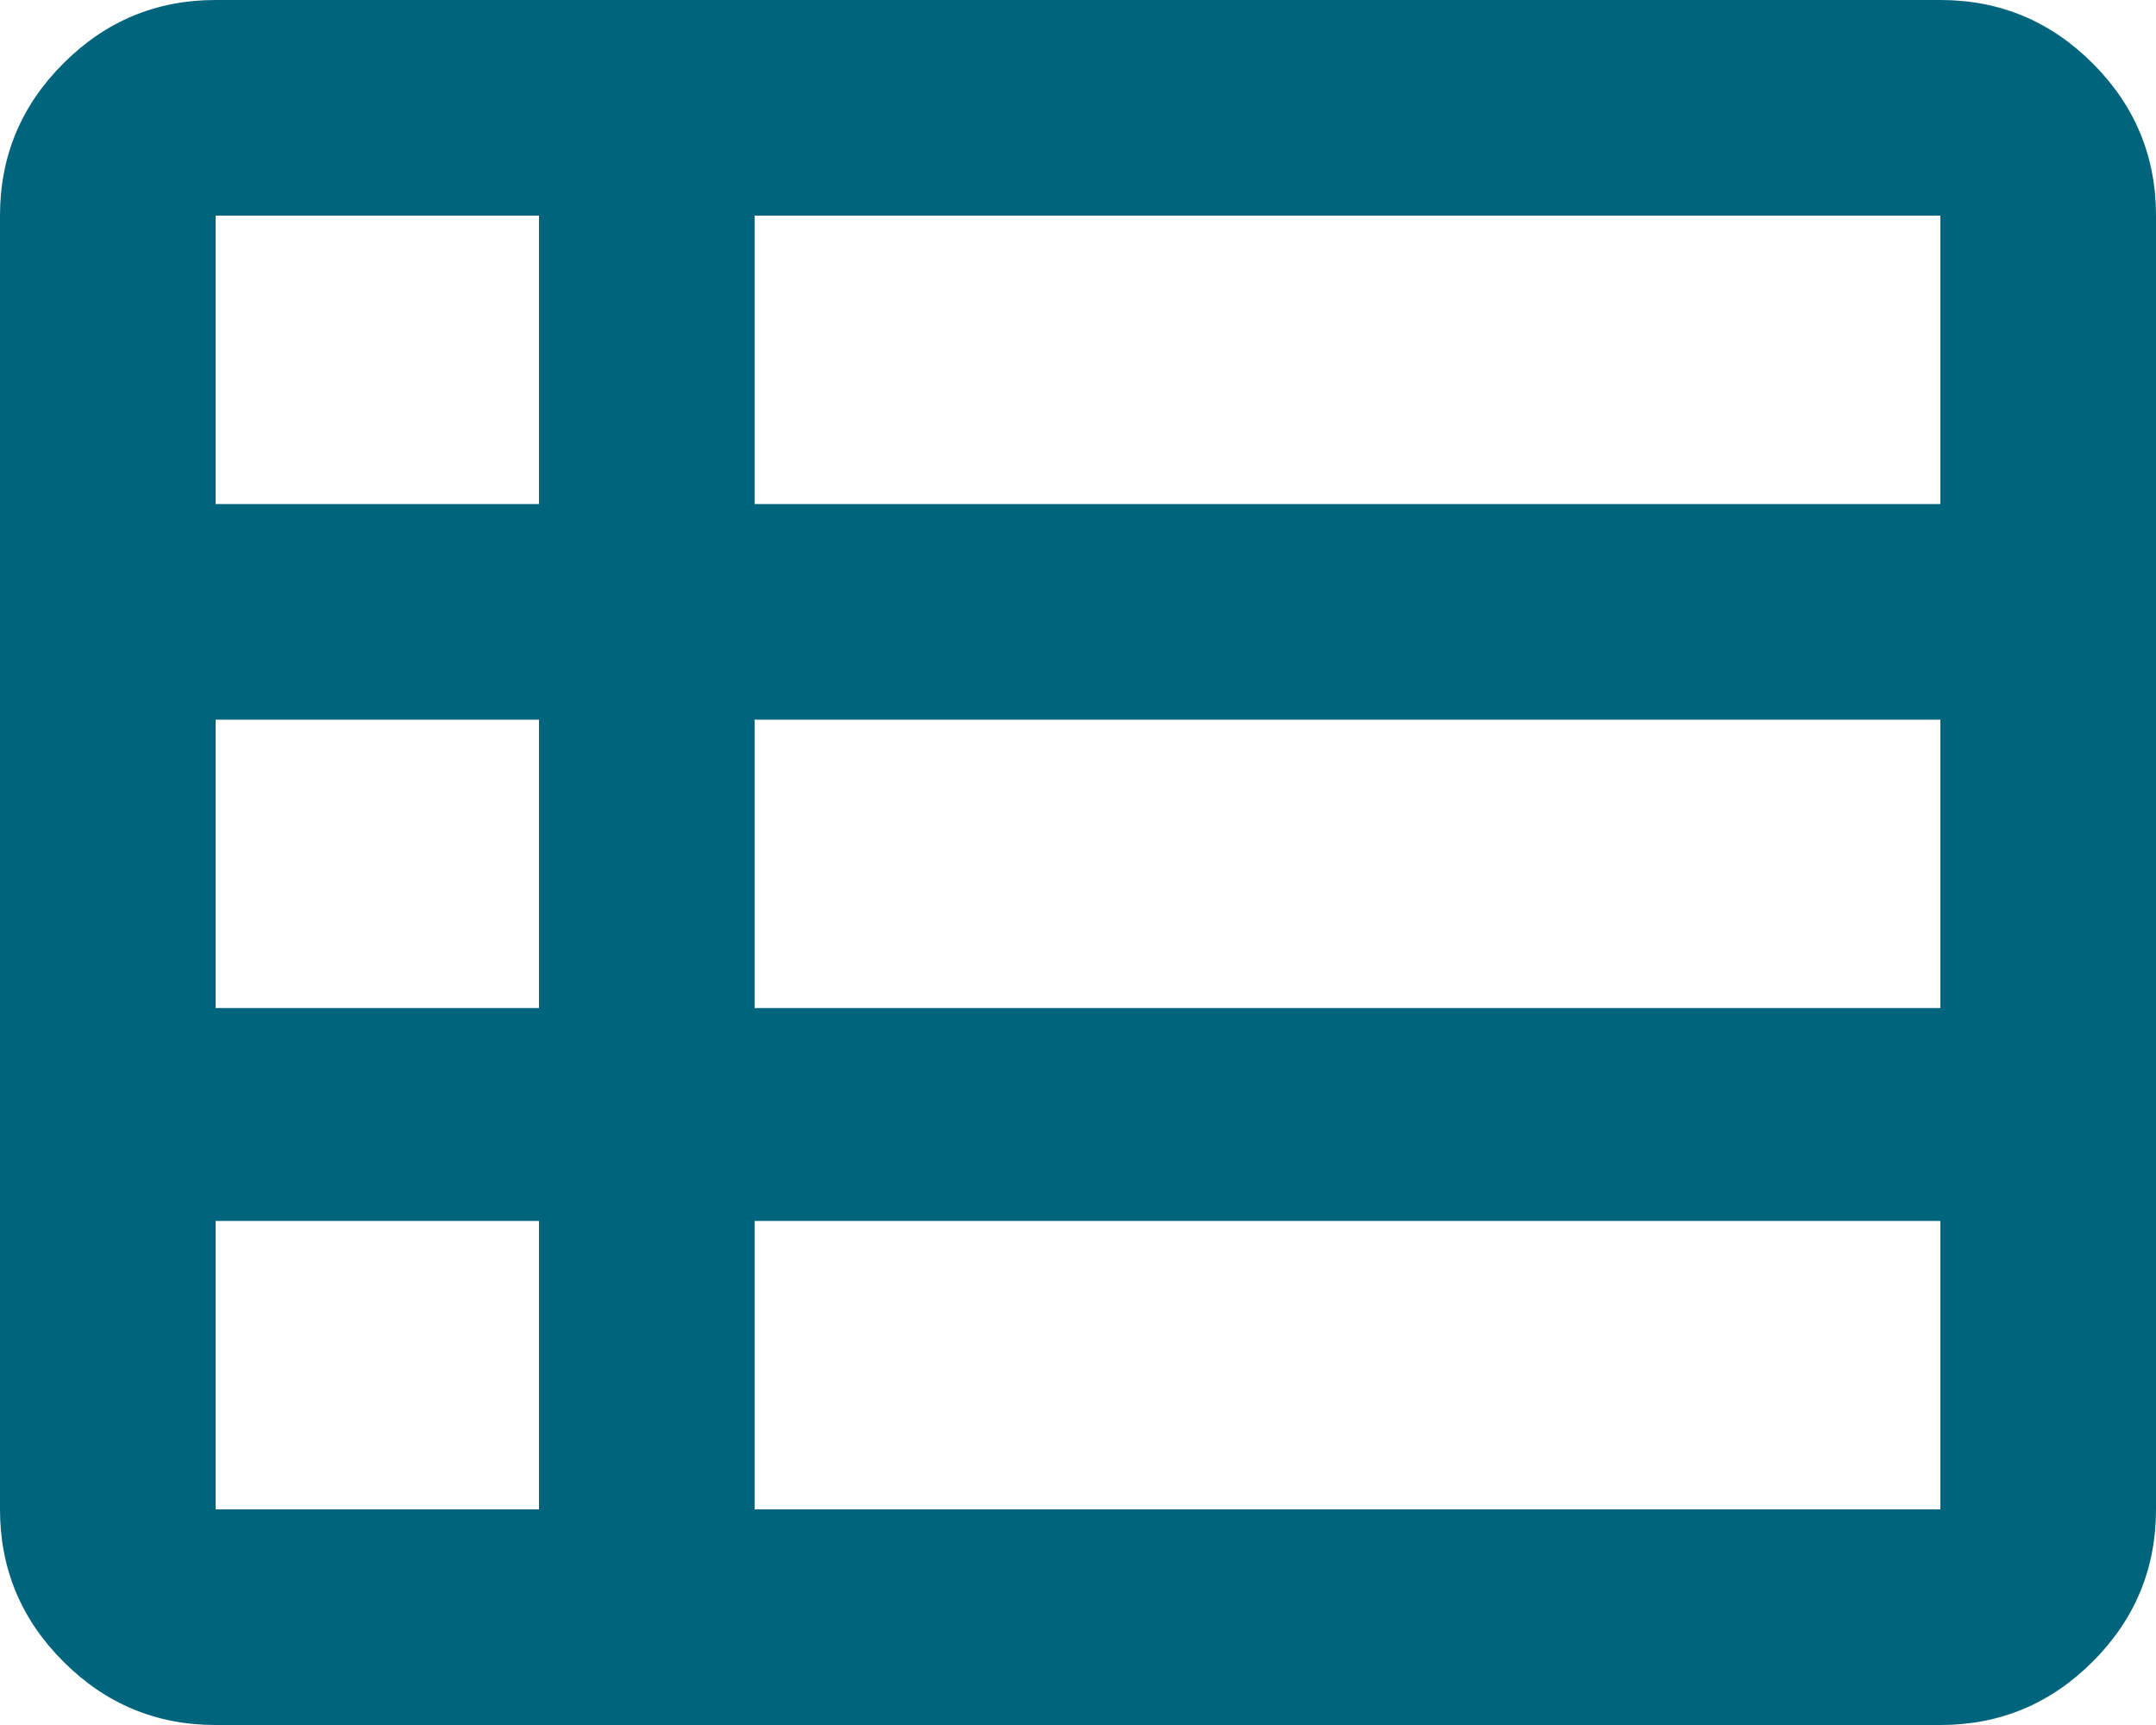
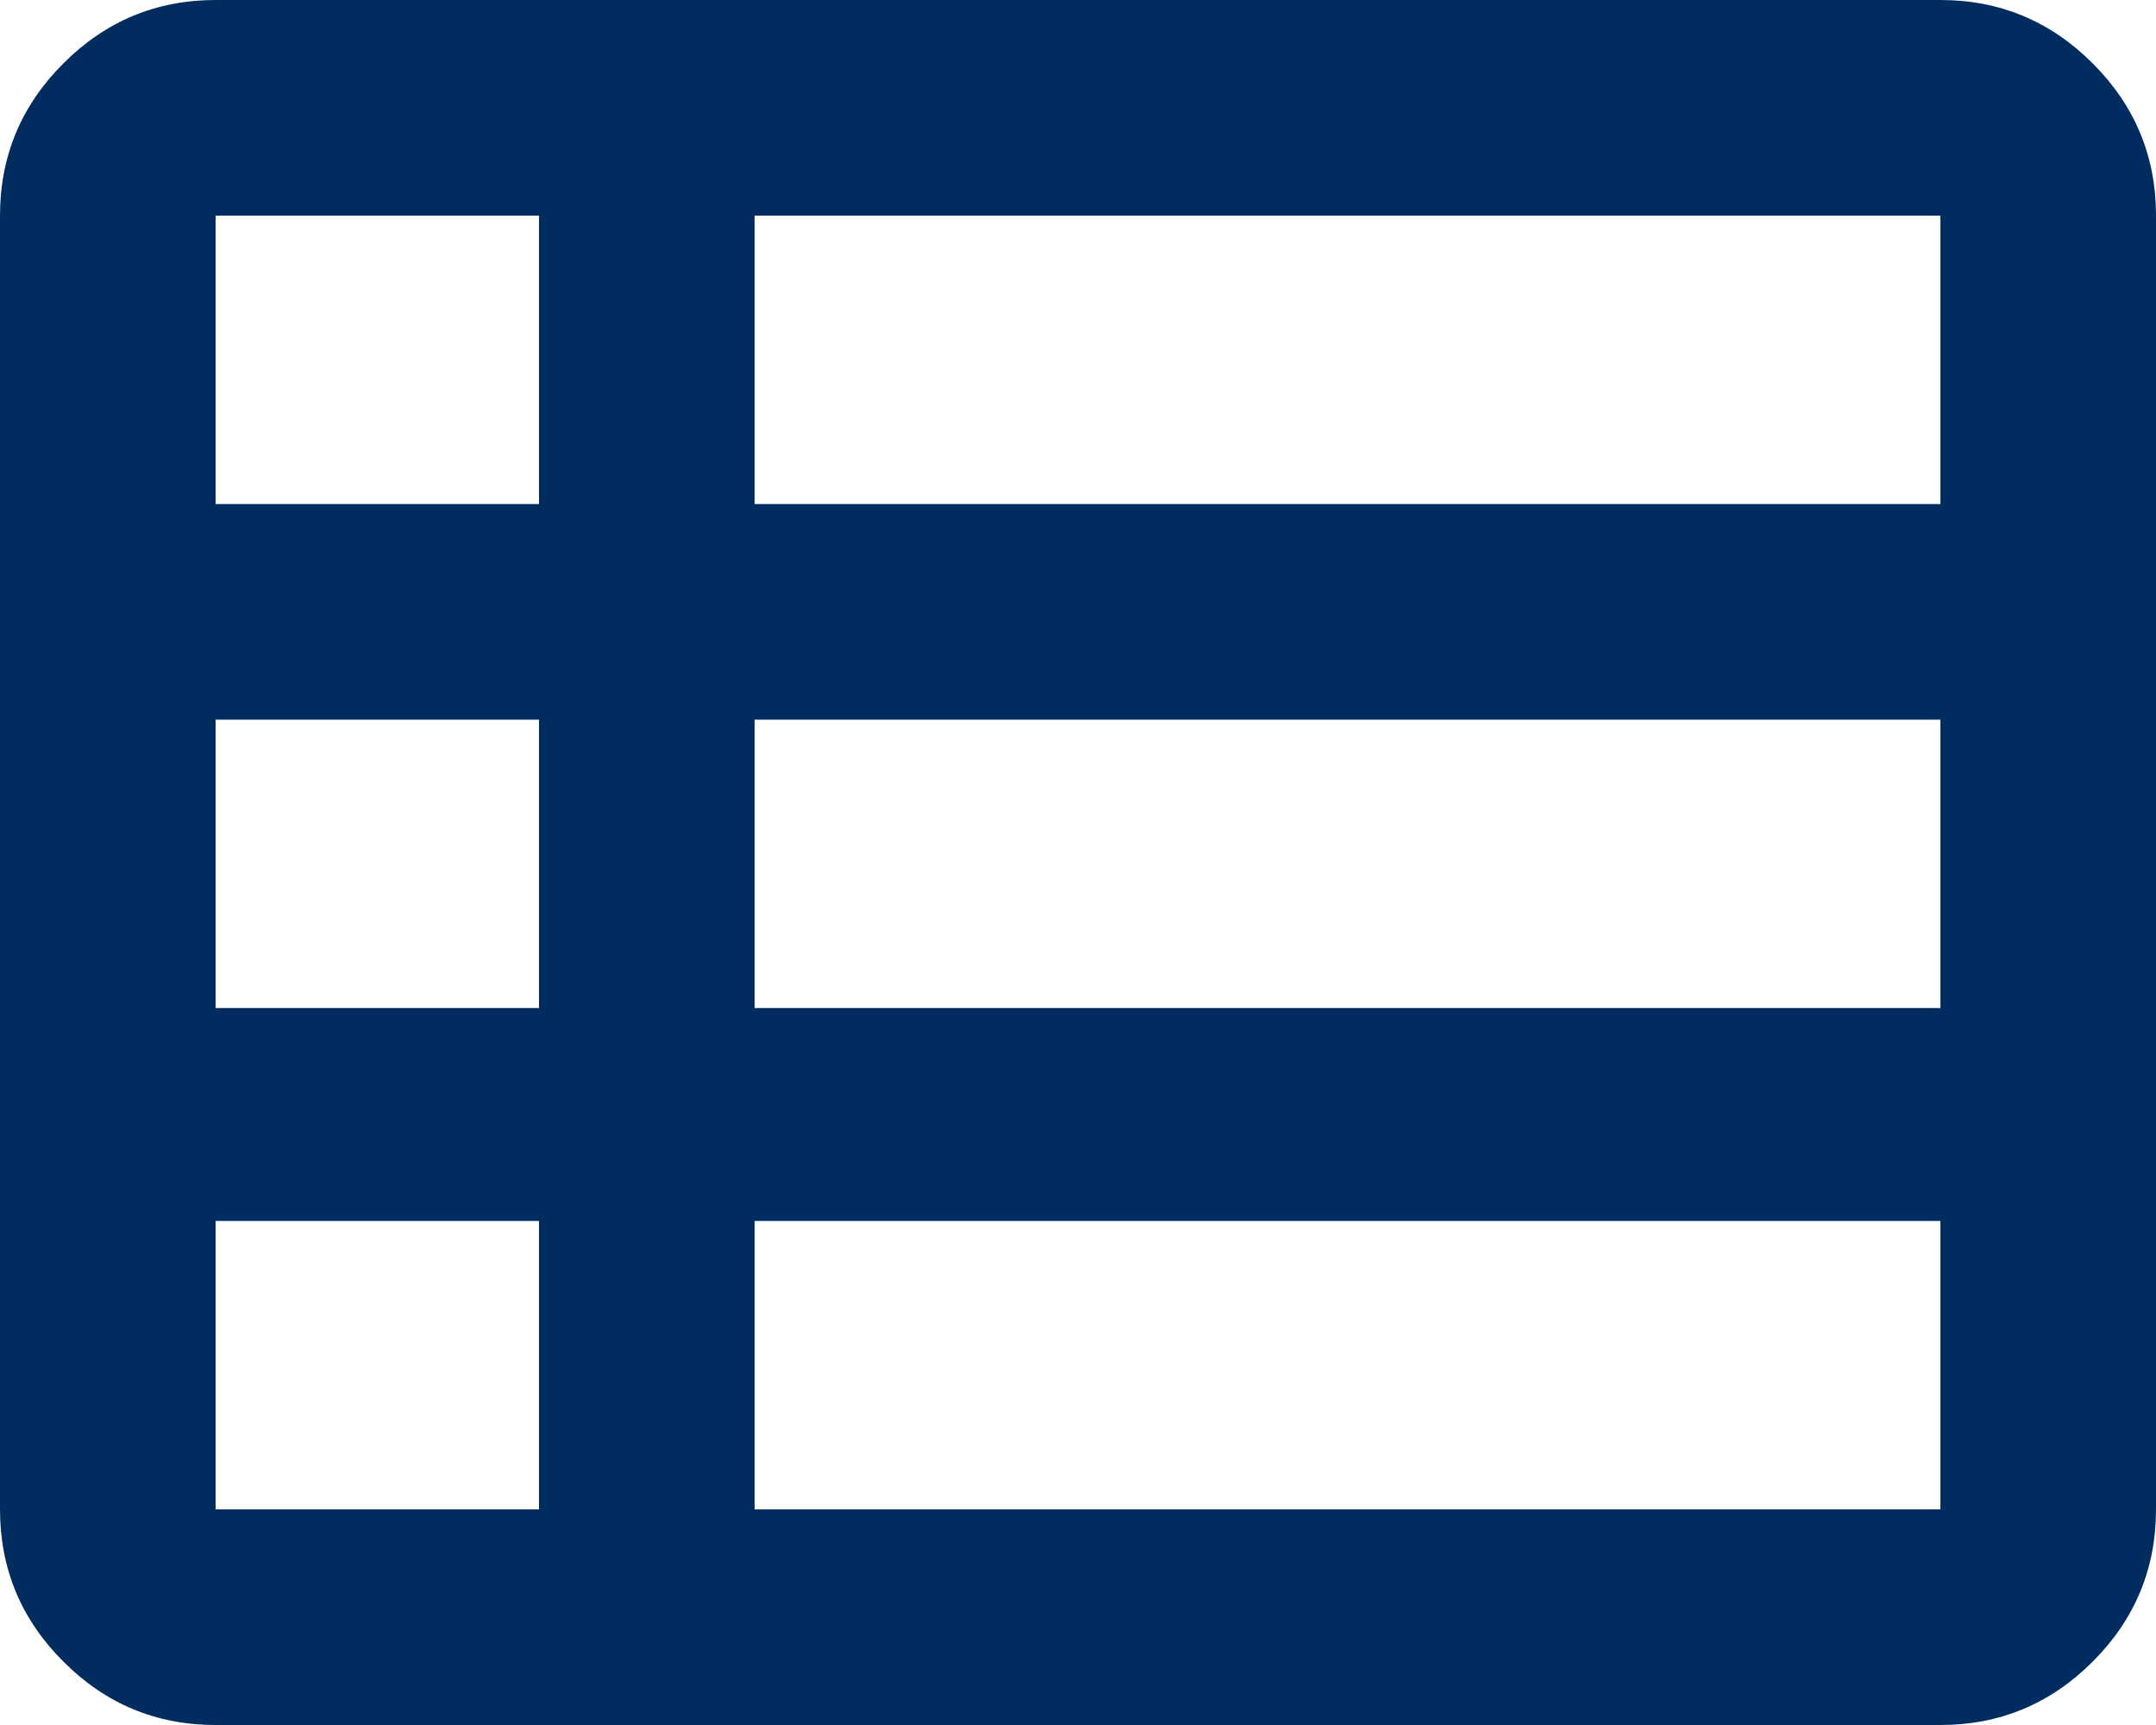
<svg xmlns="http://www.w3.org/2000/svg" width="20" height="16" viewBox="0 0 20 16" fill="none">
-   <path d="M7 14H18V11.325H7V14ZM2 4.675H5V2H2V4.675ZM2 9.35H5V6.675H2V9.35ZM2 14H5V11.325H2V14ZM7 9.35H18V6.675H7V9.35ZM7 4.675H18V2H7V4.675ZM2 16C1.45 16 0.979 15.804 0.588 15.412C0.196 15.021 0 14.55 0 14V2C0 1.45 0.196 0.979 0.588 0.588C0.979 0.196 1.45 0 2 0H18C18.55 0 19.021 0.196 19.413 0.588C19.804 0.979 20 1.45 20 2V14C20 14.55 19.804 15.021 19.413 15.412C19.021 15.804 18.55 16 18 16H2Z" fill="#00647D" />
+   <path d="M7 14H18V11.325H7V14ZM2 4.675H5V2H2V4.675ZM2 9.35H5V6.675H2V9.35ZM2 14H5V11.325H2V14ZM7 9.35H18V6.675H7V9.35ZM7 4.675H18V2H7V4.675ZM2 16C1.45 16 0.979 15.804 0.588 15.412C0.196 15.021 0 14.55 0 14V2C0 1.45 0.196 0.979 0.588 0.588C0.979 0.196 1.45 0 2 0H18C18.55 0 19.021 0.196 19.413 0.588C19.804 0.979 20 1.45 20 2V14C20 14.55 19.804 15.021 19.413 15.412C19.021 15.804 18.55 16 18 16H2Z" fill="#002C5F" />
</svg>
